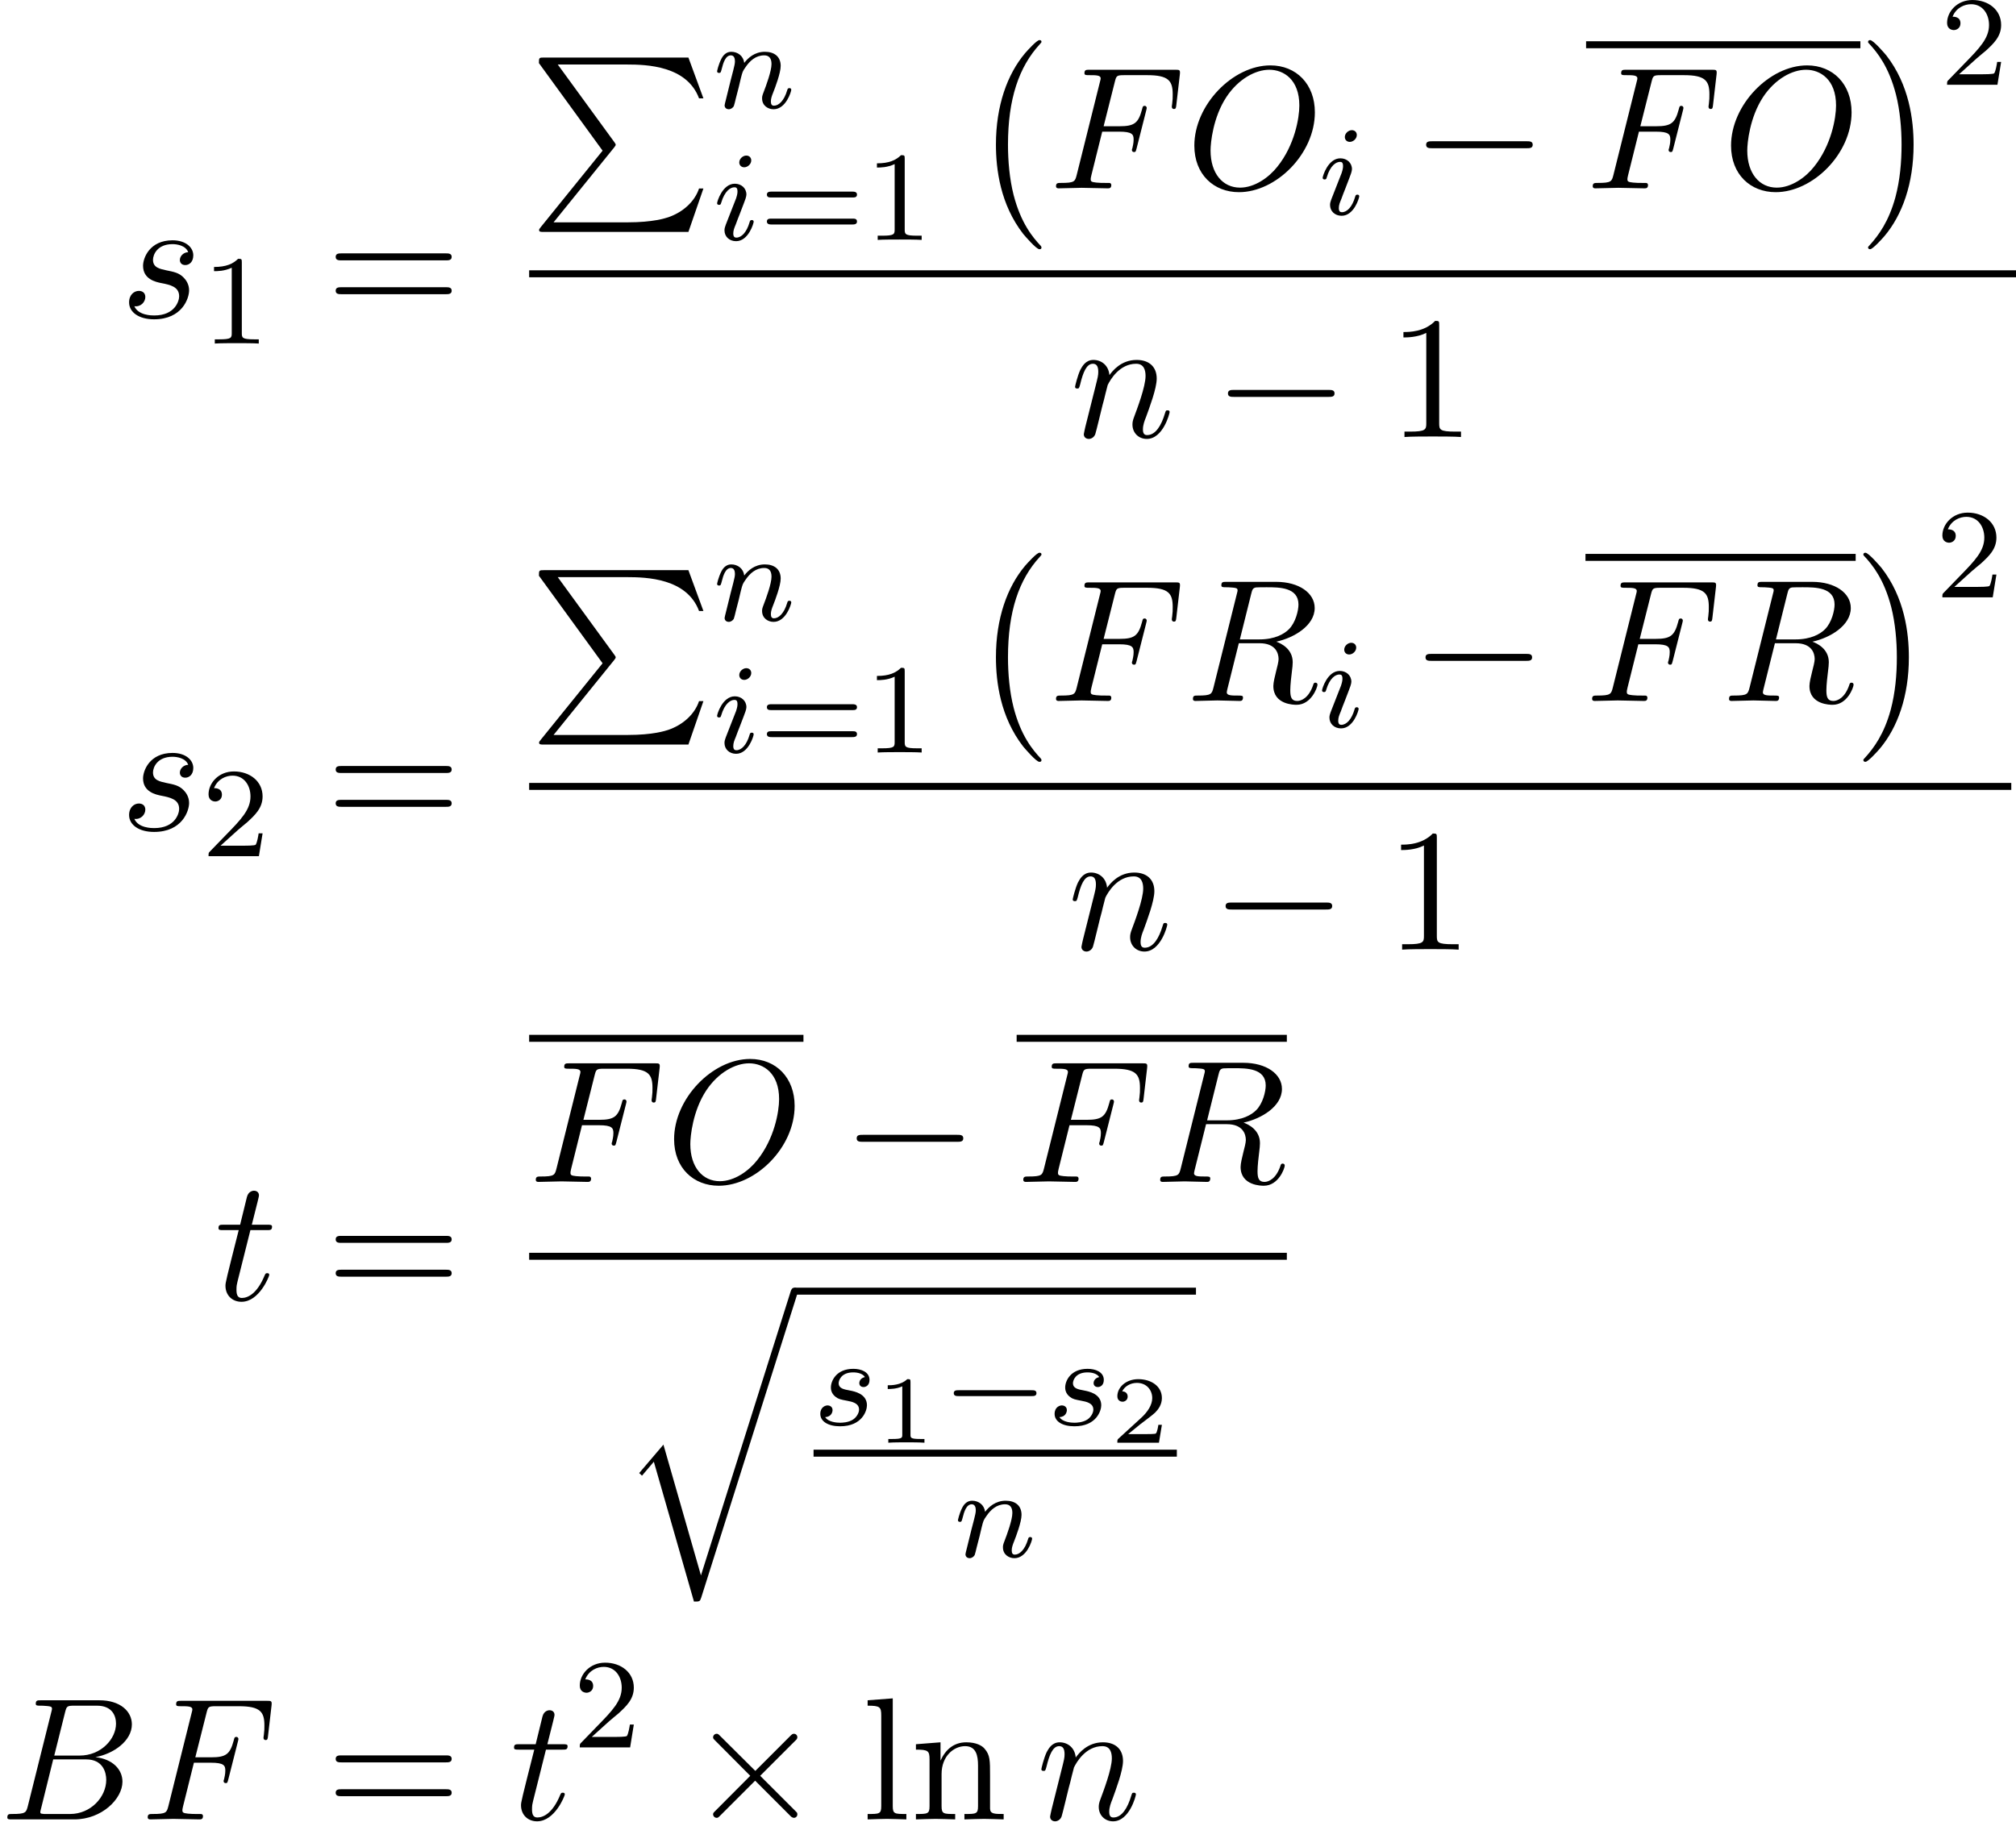
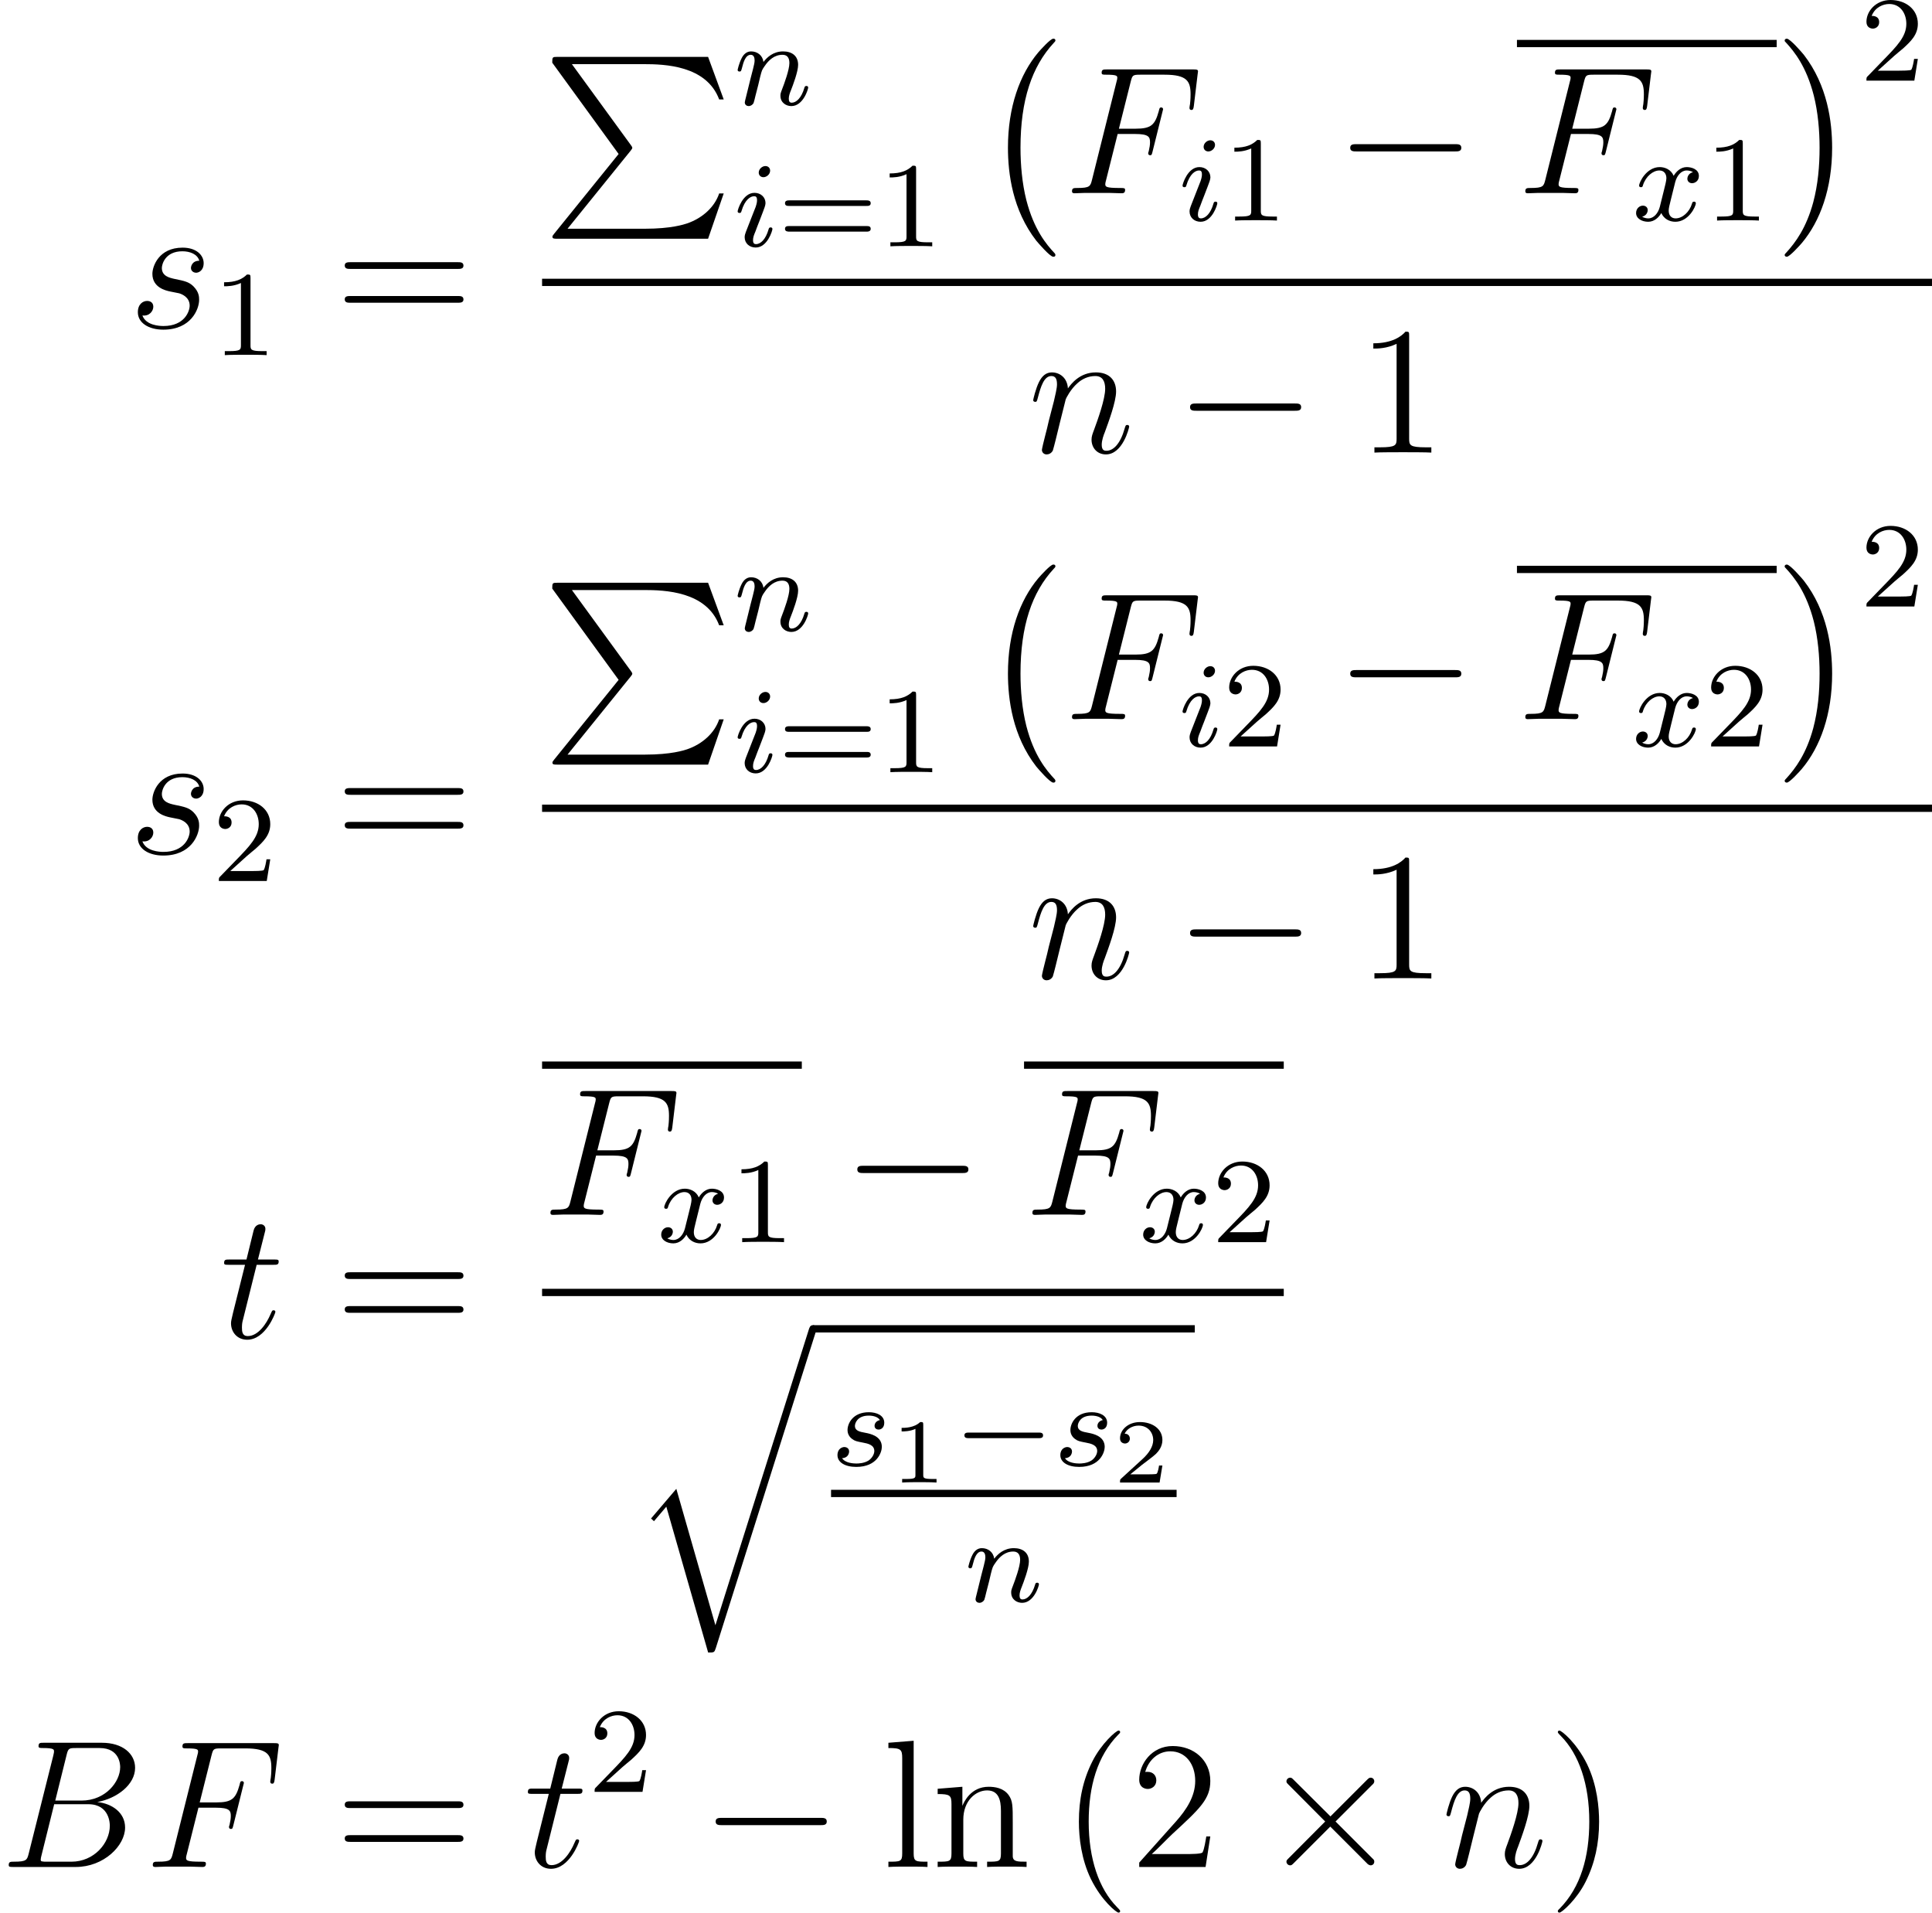
- <svg xmlns="http://www.w3.org/2000/svg" xmlns:xlink="http://www.w3.org/1999/xlink" version="1.1" width="142.472pt" height="128.746pt" viewBox="-.3 -.295 142.472 128.746">
+ <svg xmlns="http://www.w3.org/2000/svg" xmlns:xlink="http://www.w3.org/1999/xlink" version="1.1" width="143.543pt" height="142.079pt" viewBox="-.239 -.282 143.543 142.079">
  <defs>
    <path id="g1-0" d="M5.571-1.809C5.699-1.809 5.874-1.809 5.874-1.993S5.699-2.176 5.571-2.176H1.004C.877-2.176 .701-2.176 .701-1.993S.877-1.809 1.004-1.809H5.571Z" />
-     <path id="g5-49" d="M2.146-3.796C2.146-3.975 2.122-3.975 1.943-3.975C1.548-3.593 .938-3.593 .723-3.593V-3.359C.879-3.359 1.273-3.359 1.632-3.527V-.508C1.632-.311 1.632-.233 1.016-.233H.759V0C1.088-.024 1.554-.024 1.889-.024S2.69-.024 3.019 0V-.233H2.762C2.146-.233 2.146-.311 2.146-.508V-3.796Z" />
-     <path id="g5-50" d="M3.216-1.118H2.995C2.983-1.034 2.923-.64 2.833-.574C2.792-.538 2.307-.538 2.224-.538H1.106L1.871-1.16C2.074-1.321 2.606-1.704 2.792-1.883C2.971-2.062 3.216-2.367 3.216-2.792C3.216-3.539 2.54-3.975 1.739-3.975C.968-3.975 .43-3.467 .43-2.905C.43-2.6 .687-2.564 .753-2.564C.903-2.564 1.076-2.672 1.076-2.887C1.076-3.019 .998-3.21 .735-3.21C.873-3.515 1.237-3.742 1.65-3.742C2.277-3.742 2.612-3.276 2.612-2.792C2.612-2.367 2.331-1.931 1.913-1.548L.496-.251C.436-.191 .43-.185 .43 0H3.031L3.216-1.118Z" />
-     <path id="g2-0" d="M7.189-2.509C7.375-2.509 7.571-2.509 7.571-2.727S7.375-2.945 7.189-2.945H1.287C1.102-2.945 .905-2.945 .905-2.727S1.102-2.509 1.287-2.509H7.189Z" />
-     <path id="g2-2" d="M4.244-3.033L2.062-5.204C1.931-5.335 1.909-5.356 1.822-5.356C1.713-5.356 1.604-5.258 1.604-5.138C1.604-5.062 1.625-5.04 1.745-4.92L3.927-2.727L1.745-.535C1.625-.415 1.604-.393 1.604-.316C1.604-.196 1.713-.098 1.822-.098C1.909-.098 1.931-.12 2.062-.251L4.233-2.422L6.491-.164C6.513-.153 6.589-.098 6.655-.098C6.785-.098 6.873-.196 6.873-.316C6.873-.338 6.873-.382 6.84-.436C6.829-.458 5.095-2.171 4.549-2.727L6.545-4.724C6.6-4.789 6.764-4.931 6.818-4.996C6.829-5.018 6.873-5.062 6.873-5.138C6.873-5.258 6.785-5.356 6.655-5.356C6.567-5.356 6.524-5.313 6.404-5.193L4.244-3.033Z" />
+     <path id="g2-0" d="M7.878-2.75C8.082-2.75 8.297-2.75 8.297-2.989S8.082-3.228 7.878-3.228H1.411C1.207-3.228 .992-3.228 .992-2.989S1.207-2.75 1.411-2.75H7.878Z" />
+     <path id="g2-2" d="M4.651-3.324L2.26-5.703C2.116-5.846 2.092-5.87 1.997-5.87C1.877-5.87 1.757-5.762 1.757-5.631C1.757-5.547 1.781-5.523 1.913-5.392L4.304-2.989L1.913-.586C1.781-.454 1.757-.43 1.757-.347C1.757-.215 1.877-.108 1.997-.108C2.092-.108 2.116-.132 2.26-.275L4.639-2.654L7.113-.179C7.137-.167 7.221-.108 7.293-.108C7.436-.108 7.532-.215 7.532-.347C7.532-.371 7.532-.418 7.496-.478C7.484-.502 5.583-2.379 4.985-2.989L7.173-5.177C7.233-5.248 7.412-5.404 7.472-5.475C7.484-5.499 7.532-5.547 7.532-5.631C7.532-5.762 7.436-5.87 7.293-5.87C7.197-5.87 7.149-5.822 7.018-5.691L4.651-3.324Z" />
    <path id="g3-105" d="M2.375-4.973C2.375-5.149 2.248-5.276 2.064-5.276C1.857-5.276 1.626-5.085 1.626-4.846C1.626-4.67 1.753-4.543 1.937-4.543C2.144-4.543 2.375-4.734 2.375-4.973ZM1.211-2.048L.781-.948C.741-.829 .701-.733 .701-.598C.701-.207 1.004 .08 1.427 .08C2.2 .08 2.527-1.036 2.527-1.14C2.527-1.219 2.463-1.243 2.407-1.243C2.311-1.243 2.295-1.188 2.271-1.108C2.088-.47 1.761-.143 1.443-.143C1.347-.143 1.251-.183 1.251-.399C1.251-.59 1.307-.733 1.411-.98C1.49-1.196 1.57-1.411 1.658-1.626L1.905-2.271C1.977-2.455 2.072-2.702 2.072-2.837C2.072-3.236 1.753-3.515 1.347-3.515C.574-3.515 .239-2.399 .239-2.295C.239-2.224 .295-2.192 .359-2.192C.462-2.192 .47-2.24 .494-2.319C.717-3.076 1.084-3.292 1.323-3.292C1.435-3.292 1.514-3.252 1.514-3.029C1.514-2.949 1.506-2.837 1.427-2.598L1.211-2.048Z" />
    <path id="g3-110" d="M1.594-1.307C1.618-1.427 1.698-1.73 1.722-1.849C1.833-2.279 1.833-2.287 2.016-2.55C2.279-2.941 2.654-3.292 3.188-3.292C3.475-3.292 3.642-3.124 3.642-2.75C3.642-2.311 3.308-1.403 3.156-1.012C3.053-.749 3.053-.701 3.053-.598C3.053-.143 3.427 .08 3.77 .08C4.551 .08 4.878-1.036 4.878-1.14C4.878-1.219 4.814-1.243 4.758-1.243C4.663-1.243 4.647-1.188 4.623-1.108C4.431-.454 4.097-.143 3.794-.143C3.666-.143 3.602-.223 3.602-.406S3.666-.765 3.746-.964C3.866-1.267 4.216-2.184 4.216-2.63C4.216-3.228 3.802-3.515 3.228-3.515C2.582-3.515 2.168-3.124 1.937-2.821C1.881-3.26 1.53-3.515 1.124-3.515C.837-3.515 .638-3.332 .51-3.084C.319-2.71 .239-2.311 .239-2.295C.239-2.224 .295-2.192 .359-2.192C.462-2.192 .47-2.224 .526-2.431C.622-2.821 .765-3.292 1.1-3.292C1.307-3.292 1.355-3.092 1.355-2.917C1.355-2.774 1.315-2.622 1.251-2.359C1.235-2.295 1.116-1.825 1.084-1.714L.789-.518C.757-.399 .709-.199 .709-.167C.709 .016 .861 .08 .964 .08C1.108 .08 1.227-.016 1.283-.112C1.307-.159 1.371-.43 1.411-.598L1.594-1.307Z" />
    <path id="g3-115" d="M3.212-2.997C3.029-2.965 2.861-2.821 2.861-2.622C2.861-2.479 2.957-2.375 3.132-2.375C3.252-2.375 3.499-2.463 3.499-2.821C3.499-3.316 2.981-3.515 2.487-3.515C1.419-3.515 1.084-2.758 1.084-2.351C1.084-2.271 1.084-1.985 1.379-1.761C1.562-1.618 1.698-1.594 2.112-1.514C2.391-1.459 2.845-1.379 2.845-.964C2.845-.757 2.694-.494 2.471-.343C2.176-.151 1.785-.143 1.658-.143C1.467-.143 .925-.175 .725-.494C1.132-.51 1.188-.837 1.188-.933C1.188-1.172 .972-1.227 .877-1.227C.749-1.227 .422-1.132 .422-.693C.422-.223 .917 .08 1.658 .08C3.045 .08 3.339-.901 3.339-1.235C3.339-1.953 2.558-2.104 2.264-2.16C1.881-2.232 1.57-2.287 1.57-2.622C1.57-2.766 1.706-3.292 2.479-3.292C2.782-3.292 3.092-3.204 3.212-2.997Z" />
-     <path id="g0-0" d="M4.505 12.535C4.505 12.491 4.484 12.469 4.462 12.436C3.96 11.902 3.218 11.018 2.76 9.24C2.509 8.247 2.411 7.124 2.411 6.109C2.411 3.24 3.098 1.233 4.407-.185C4.505-.284 4.505-.305 4.505-.327C4.505-.436 4.418-.436 4.375-.436C4.211-.436 3.622 .218 3.48 .382C2.367 1.702 1.658 3.665 1.658 6.098C1.658 7.647 1.931 9.84 3.36 11.684C3.469 11.815 4.178 12.644 4.375 12.644C4.418 12.644 4.505 12.644 4.505 12.535Z" />
-     <path id="g0-1" d="M3.327 6.109C3.327 4.56 3.055 2.367 1.625 .524C1.516 .393 .807-.436 .611-.436C.556-.436 .48-.415 .48-.327C.48-.284 .502-.251 .545-.218C1.069 .349 1.778 1.233 2.225 2.967C2.476 3.96 2.575 5.084 2.575 6.098C2.575 7.2 2.476 8.313 2.193 9.382C1.778 10.909 1.135 11.782 .578 12.393C.48 12.491 .48 12.513 .48 12.535C.48 12.622 .556 12.644 .611 12.644C.775 12.644 1.375 11.978 1.505 11.825C2.618 10.505 3.327 8.542 3.327 6.109Z" />
-     <path id="g0-80" d="M4.593 5.825L.72 10.615C.633 10.724 .622 10.745 .622 10.789C.622 10.909 .72 10.909 .916 10.909H9.96L10.898 8.193H10.625C10.353 9.011 9.622 9.676 8.695 9.993C8.52 10.047 7.767 10.309 6.164 10.309H1.527L5.313 5.629C5.389 5.531 5.411 5.498 5.411 5.455S5.4 5.4 5.335 5.302L1.789 .436H6.109C7.353 .436 9.862 .513 10.625 2.553H10.898L9.96 0H.916C.622 0 .611 .011 .611 .349L4.593 5.825Z" />
-     <path id="g0-113" d="M5.062 17.564L2.716 9.382L1.2 11.16L1.375 11.324L2.116 10.451L4.625 19.2C4.985 19.2 4.996 19.2 5.084 18.938L11.073 0C11.127-.164 11.127-.207 11.127-.218C11.127-.338 11.04-.436 10.909-.436C10.745-.436 10.702-.295 10.658-.153L5.062 17.564Z" />
-     <path id="g7-49" d="M3.207-6.982C3.207-7.244 3.207-7.265 2.956-7.265C2.28-6.567 1.32-6.567 .971-6.567V-6.229C1.189-6.229 1.833-6.229 2.4-6.513V-.862C2.4-.469 2.367-.338 1.385-.338H1.036V0C1.418-.033 2.367-.033 2.804-.033S4.189-.033 4.571 0V-.338H4.222C3.24-.338 3.207-.458 3.207-.862V-6.982Z" />
-     <path id="g7-61" d="M7.495-3.567C7.658-3.567 7.865-3.567 7.865-3.785S7.658-4.004 7.505-4.004H.971C.818-4.004 .611-4.004 .611-3.785S.818-3.567 .982-3.567H7.495ZM7.505-1.451C7.658-1.451 7.865-1.451 7.865-1.669S7.658-1.887 7.495-1.887H.982C.818-1.887 .611-1.887 .611-1.669S.818-1.451 .971-1.451H7.505Z" />
-     <path id="g7-108" d="M1.931-7.571L.36-7.451V-7.113C1.124-7.113 1.211-7.036 1.211-6.502V-.829C1.211-.338 1.091-.338 .36-.338V0C.72-.011 1.298-.033 1.571-.033S2.378-.011 2.782 0V-.338C2.051-.338 1.931-.338 1.931-.829V-7.571Z" />
-     <path id="g7-110" d="M1.2-3.753V-.829C1.2-.338 1.08-.338 .349-.338V0C.731-.011 1.287-.033 1.582-.033C1.865-.033 2.433-.011 2.804 0V-.338C2.073-.338 1.953-.338 1.953-.829V-2.836C1.953-3.971 2.727-4.582 3.425-4.582C4.113-4.582 4.233-3.993 4.233-3.371V-.829C4.233-.338 4.113-.338 3.382-.338V0C3.764-.011 4.32-.033 4.615-.033C4.898-.033 5.465-.011 5.836 0V-.338C5.269-.338 4.996-.338 4.985-.665V-2.749C4.985-3.687 4.985-4.025 4.647-4.418C4.495-4.604 4.135-4.822 3.502-4.822C2.705-4.822 2.193-4.353 1.887-3.676V-4.822L.349-4.702V-4.364C1.113-4.364 1.2-4.287 1.2-3.753Z" />
+     <path id="g3-120" d="M3.993-3.18C3.642-3.092 3.626-2.782 3.626-2.75C3.626-2.574 3.762-2.455 3.937-2.455S4.384-2.59 4.384-2.933C4.384-3.387 3.881-3.515 3.587-3.515C3.212-3.515 2.909-3.252 2.726-2.941C2.55-3.363 2.136-3.515 1.809-3.515C.94-3.515 .454-2.519 .454-2.295C.454-2.224 .51-2.192 .574-2.192C.669-2.192 .685-2.232 .709-2.327C.893-2.909 1.371-3.292 1.785-3.292C2.096-3.292 2.248-3.068 2.248-2.782C2.248-2.622 2.152-2.256 2.088-2C2.032-1.769 1.857-1.06 1.817-.909C1.706-.478 1.419-.143 1.06-.143C1.028-.143 .821-.143 .654-.255C1.02-.343 1.02-.677 1.02-.685C1.02-.869 .877-.98 .701-.98C.486-.98 .255-.797 .255-.494C.255-.128 .646 .08 1.052 .08C1.474 .08 1.769-.239 1.913-.494C2.088-.104 2.455 .08 2.837 .08C3.706 .08 4.184-.917 4.184-1.14C4.184-1.219 4.121-1.243 4.065-1.243C3.969-1.243 3.953-1.188 3.929-1.108C3.77-.574 3.316-.143 2.853-.143C2.59-.143 2.399-.319 2.399-.654C2.399-.813 2.447-.996 2.558-1.443C2.614-1.682 2.79-2.383 2.829-2.534C2.941-2.949 3.22-3.292 3.579-3.292C3.618-3.292 3.826-3.292 3.993-3.18Z" />
+     <path id="g0-0" d="M4.937 13.736C4.937 13.689 4.914 13.665 4.89 13.629C4.34 13.043 3.527 12.075 3.025 10.126C2.75 9.038 2.642 7.807 2.642 6.695C2.642 3.551 3.395 1.351 4.83-.203C4.937-.311 4.937-.335 4.937-.359C4.937-.478 4.842-.478 4.794-.478C4.615-.478 3.969 .239 3.814 .418C2.594 1.865 1.817 4.017 1.817 6.683C1.817 8.381 2.116 10.784 3.682 12.804C3.802 12.947 4.579 13.856 4.794 13.856C4.842 13.856 4.937 13.856 4.937 13.736Z" />
+     <path id="g0-1" d="M3.646 6.695C3.646 4.997 3.347 2.594 1.781 .574C1.662 .43 .885-.478 .669-.478C.61-.478 .526-.454 .526-.359C.526-.311 .55-.275 .598-.239C1.172 .383 1.949 1.351 2.439 3.252C2.714 4.34 2.821 5.571 2.821 6.683C2.821 7.89 2.714 9.11 2.403 10.281C1.949 11.955 1.243 12.912 .634 13.581C.526 13.689 .526 13.713 .526 13.736C.526 13.832 .61 13.856 .669 13.856C.849 13.856 1.506 13.127 1.65 12.959C2.869 11.513 3.646 9.361 3.646 6.695Z" />
+     <path id="g0-80" d="M5.033 6.384L.789 11.632C.693 11.752 .681 11.776 .681 11.824C.681 11.955 .789 11.955 1.004 11.955H10.915L11.943 8.978H11.644C11.345 9.875 10.544 10.604 9.528 10.951C9.337 11.011 8.512 11.298 6.755 11.298H1.674L5.822 6.169C5.906 6.061 5.93 6.025 5.93 5.978S5.918 5.918 5.846 5.81L1.961 .478H6.695C8.058 .478 10.807 .562 11.644 2.798H11.943L10.915 0H1.004C.681 0 .669 .012 .669 .383L5.033 6.384Z" />
+     <path id="g0-113" d="M5.547 19.248L2.977 10.281L1.315 12.23L1.506 12.409L2.319 11.453L5.069 21.041C5.464 21.041 5.475 21.041 5.571 20.754L12.134 0C12.194-.179 12.194-.227 12.194-.239C12.194-.371 12.099-.478 11.955-.478C11.776-.478 11.728-.323 11.68-.167L5.547 19.248Z" />
+     <path id="g5-49" d="M2.146-3.796C2.146-3.975 2.122-3.975 1.943-3.975C1.548-3.593 .938-3.593 .723-3.593V-3.359C.879-3.359 1.273-3.359 1.632-3.527V-.508C1.632-.311 1.632-.233 1.016-.233H.759V0C1.088-.024 1.554-.024 1.889-.024S2.69-.024 3.019 0V-.233H2.762C2.146-.233 2.146-.311 2.146-.508V-3.796Z" />
+     <path id="g5-50" d="M3.216-1.118H2.995C2.983-1.034 2.923-.64 2.833-.574C2.792-.538 2.307-.538 2.224-.538H1.106L1.871-1.16C2.074-1.321 2.606-1.704 2.792-1.883C2.971-2.062 3.216-2.367 3.216-2.792C3.216-3.539 2.54-3.975 1.739-3.975C.968-3.975 .43-3.467 .43-2.905C.43-2.6 .687-2.564 .753-2.564C.903-2.564 1.076-2.672 1.076-2.887C1.076-3.019 .998-3.21 .735-3.21C.873-3.515 1.237-3.742 1.65-3.742C2.277-3.742 2.612-3.276 2.612-2.792C2.612-2.367 2.331-1.931 1.913-1.548L.496-.251C.436-.191 .43-.185 .43 0H3.031L3.216-1.118Z" />
+     <path id="g7-40" d="M3.885 2.905C3.885 2.869 3.885 2.845 3.682 2.642C2.487 1.435 1.817-.538 1.817-2.977C1.817-5.296 2.379-7.293 3.766-8.703C3.885-8.811 3.885-8.835 3.885-8.871C3.885-8.942 3.826-8.966 3.778-8.966C3.622-8.966 2.642-8.106 2.056-6.934C1.447-5.727 1.172-4.447 1.172-2.977C1.172-1.913 1.339-.49 1.961 .789C2.666 2.224 3.646 3.001 3.778 3.001C3.826 3.001 3.885 2.977 3.885 2.905Z" />
+     <path id="g7-41" d="M3.371-2.977C3.371-3.885 3.252-5.368 2.582-6.755C1.877-8.189 .897-8.966 .765-8.966C.717-8.966 .658-8.942 .658-8.871C.658-8.835 .658-8.811 .861-8.608C2.056-7.4 2.726-5.428 2.726-2.989C2.726-.669 2.164 1.327 .777 2.738C.658 2.845 .658 2.869 .658 2.905C.658 2.977 .717 3.001 .765 3.001C.921 3.001 1.901 2.14 2.487 .968C3.096-.251 3.371-1.542 3.371-2.977Z" />
+     <path id="g7-49" d="M3.443-7.663C3.443-7.938 3.443-7.95 3.204-7.95C2.917-7.627 2.319-7.185 1.088-7.185V-6.838C1.363-6.838 1.961-6.838 2.618-7.149V-.921C2.618-.49 2.582-.347 1.53-.347H1.16V0C1.482-.024 2.642-.024 3.037-.024S4.579-.024 4.902 0V-.347H4.531C3.479-.347 3.443-.49 3.443-.921V-7.663Z" />
+     <path id="g7-50" d="M5.26-2.008H4.997C4.961-1.805 4.866-1.148 4.746-.956C4.663-.849 3.981-.849 3.622-.849H1.411C1.733-1.124 2.463-1.889 2.774-2.176C4.591-3.85 5.26-4.471 5.26-5.655C5.26-7.03 4.172-7.95 2.786-7.95S.586-6.767 .586-5.738C.586-5.129 1.112-5.129 1.148-5.129C1.399-5.129 1.71-5.308 1.71-5.691C1.71-6.025 1.482-6.253 1.148-6.253C1.04-6.253 1.016-6.253 .98-6.241C1.207-7.054 1.853-7.603 2.63-7.603C3.646-7.603 4.268-6.755 4.268-5.655C4.268-4.639 3.682-3.754 3.001-2.989L.586-.287V0H4.949L5.26-2.008Z" />
+     <path id="g7-61" d="M8.07-3.873C8.237-3.873 8.452-3.873 8.452-4.089C8.452-4.316 8.249-4.316 8.07-4.316H1.028C.861-4.316 .646-4.316 .646-4.101C.646-3.873 .849-3.873 1.028-3.873H8.07ZM8.07-1.65C8.237-1.65 8.452-1.65 8.452-1.865C8.452-2.092 8.249-2.092 8.07-2.092H1.028C.861-2.092 .646-2.092 .646-1.877C.646-1.65 .849-1.65 1.028-1.65H8.07Z" />
+     <path id="g7-108" d="M2.056-8.297L.395-8.165V-7.819C1.207-7.819 1.303-7.735 1.303-7.149V-.885C1.303-.347 1.172-.347 .395-.347V0C.729-.024 1.315-.024 1.674-.024S2.63-.024 2.965 0V-.347C2.2-.347 2.056-.347 2.056-.885V-8.297Z" />
+     <path id="g7-110" d="M5.32-2.905C5.32-4.017 5.32-4.352 5.045-4.734C4.698-5.2 4.136-5.272 3.73-5.272C2.57-5.272 2.116-4.28 2.02-4.041H2.008V-5.272L.383-5.141V-4.794C1.196-4.794 1.291-4.71 1.291-4.125V-.885C1.291-.347 1.16-.347 .383-.347V0C.693-.024 1.339-.024 1.674-.024C2.02-.024 2.666-.024 2.977 0V-.347C2.212-.347 2.068-.347 2.068-.885V-3.108C2.068-4.364 2.893-5.033 3.634-5.033S4.543-4.423 4.543-3.694V-.885C4.543-.347 4.411-.347 3.634-.347V0C3.945-.024 4.591-.024 4.926-.024C5.272-.024 5.918-.024 6.229 0V-.347C5.631-.347 5.332-.347 5.32-.705V-2.905Z" />
    <path id="g6-49" d="M2.503-5.077C2.503-5.292 2.487-5.3 2.271-5.3C1.945-4.981 1.522-4.79 .765-4.79V-4.527C.98-4.527 1.411-4.527 1.873-4.742V-.654C1.873-.359 1.849-.263 1.092-.263H.813V0C1.14-.024 1.825-.024 2.184-.024S3.236-.024 3.563 0V-.263H3.284C2.527-.263 2.503-.359 2.503-.654V-5.077Z" />
    <path id="g6-50" d="M2.248-1.626C2.375-1.745 2.71-2.008 2.837-2.12C3.332-2.574 3.802-3.013 3.802-3.738C3.802-4.686 3.005-5.3 2.008-5.3C1.052-5.3 .422-4.575 .422-3.866C.422-3.475 .733-3.419 .845-3.419C1.012-3.419 1.259-3.539 1.259-3.842C1.259-4.256 .861-4.256 .765-4.256C.996-4.838 1.53-5.037 1.921-5.037C2.662-5.037 3.045-4.407 3.045-3.738C3.045-2.909 2.463-2.303 1.522-1.339L.518-.303C.422-.215 .422-.199 .422 0H3.571L3.802-1.427H3.555C3.531-1.267 3.467-.869 3.371-.717C3.324-.654 2.718-.654 2.59-.654H1.172L2.248-1.626Z" />
    <path id="g6-61" d="M5.826-2.654C5.946-2.654 6.105-2.654 6.105-2.837S5.914-3.021 5.794-3.021H.781C.662-3.021 .47-3.021 .47-2.837S.63-2.654 .749-2.654H5.826ZM5.794-.964C5.914-.964 6.105-.964 6.105-1.148S5.946-1.331 5.826-1.331H.749C.63-1.331 .47-1.331 .47-1.148S.662-.964 .781-.964H5.794Z" />
-     <path id="g4-66" d="M1.745-.851C1.636-.425 1.615-.338 .753-.338C.567-.338 .458-.338 .458-.12C.458 0 .556 0 .753 0H4.647C6.371 0 7.658-1.287 7.658-2.356C7.658-3.142 7.025-3.775 5.967-3.895C7.102-4.102 8.247-4.909 8.247-5.945C8.247-6.753 7.527-7.451 6.218-7.451H2.553C2.345-7.451 2.236-7.451 2.236-7.233C2.236-7.113 2.335-7.113 2.542-7.113C2.564-7.113 2.771-7.113 2.956-7.091C3.153-7.069 3.251-7.058 3.251-6.916C3.251-6.873 3.24-6.84 3.207-6.709L1.745-.851ZM3.393-3.993L4.069-6.698C4.167-7.08 4.189-7.113 4.658-7.113H6.065C7.025-7.113 7.255-6.469 7.255-5.989C7.255-5.029 6.316-3.993 4.985-3.993H3.393ZM2.902-.338C2.749-.338 2.727-.338 2.662-.349C2.553-.36 2.52-.371 2.52-.458C2.52-.491 2.52-.513 2.575-.709L3.327-3.753H5.389C6.436-3.753 6.644-2.945 6.644-2.476C6.644-1.396 5.673-.338 4.385-.338H2.902Z" />
-     <path id="g4-70" d="M3.305-3.545H4.364C5.182-3.545 5.269-3.371 5.269-3.055C5.269-2.978 5.269-2.847 5.193-2.52C5.171-2.465 5.16-2.422 5.16-2.4C5.16-2.313 5.225-2.269 5.291-2.269C5.4-2.269 5.4-2.302 5.455-2.498L6.055-4.865C6.087-4.985 6.087-5.007 6.087-5.04C6.087-5.062 6.065-5.16 5.956-5.16S5.836-5.105 5.793-4.931C5.564-4.08 5.313-3.884 4.385-3.884H3.393L4.091-6.655C4.189-7.036 4.2-7.08 4.68-7.08H6.12C7.462-7.08 7.713-6.72 7.713-5.88C7.713-5.629 7.713-5.585 7.68-5.291C7.658-5.149 7.658-5.127 7.658-5.095C7.658-5.04 7.691-4.964 7.789-4.964C7.909-4.964 7.92-5.029 7.942-5.236L8.16-7.124C8.193-7.418 8.138-7.418 7.865-7.418H2.52C2.302-7.418 2.193-7.418 2.193-7.2C2.193-7.08 2.291-7.08 2.498-7.08C2.902-7.08 3.207-7.08 3.207-6.884C3.207-6.84 3.207-6.818 3.153-6.622L1.713-.851C1.604-.425 1.582-.338 .72-.338C.535-.338 .415-.338 .415-.131C.415 0 .545 0 .578 0C.895 0 1.702-.033 2.018-.033C2.378-.033 3.284 0 3.644 0C3.742 0 3.873 0 3.873-.207C3.873-.295 3.807-.316 3.807-.327C3.775-.338 3.753-.338 3.502-.338C3.262-.338 3.207-.338 2.935-.36C2.618-.393 2.585-.436 2.585-.578C2.585-.6 2.585-.665 2.629-.829L3.305-3.545Z" />
-     <path id="g4-79" d="M8.073-4.756C8.073-6.513 6.916-7.691 5.291-7.691C2.935-7.691 .535-5.215 .535-2.673C.535-.862 1.756 .24 3.327 .24C5.64 .24 8.073-2.149 8.073-4.756ZM3.393-.044C2.313-.044 1.549-.927 1.549-2.367C1.549-2.847 1.702-4.44 2.542-5.716C3.295-6.851 4.364-7.418 5.225-7.418C6.12-7.418 7.102-6.807 7.102-5.182C7.102-4.396 6.807-2.695 5.727-1.353C5.204-.687 4.309-.044 3.393-.044Z" />
-     <path id="g4-82" d="M4.091-6.698C4.156-6.96 4.189-7.069 4.396-7.102C4.495-7.113 4.844-7.113 5.062-7.113C5.836-7.113 7.047-7.113 7.047-6.033C7.047-5.662 6.873-4.909 6.447-4.484C6.164-4.2 5.585-3.851 4.604-3.851H3.382L4.091-6.698ZM5.662-3.709C6.764-3.949 8.062-4.713 8.062-5.815C8.062-6.753 7.08-7.451 5.651-7.451H2.542C2.324-7.451 2.225-7.451 2.225-7.233C2.225-7.113 2.324-7.113 2.531-7.113C2.553-7.113 2.76-7.113 2.945-7.091C3.142-7.069 3.24-7.058 3.24-6.916C3.24-6.873 3.229-6.84 3.196-6.709L1.735-.851C1.625-.425 1.604-.338 .742-.338C.545-.338 .447-.338 .447-.12C.447 0 .578 0 .6 0C.905 0 1.669-.033 1.975-.033S3.055 0 3.36 0C3.447 0 3.578 0 3.578-.218C3.578-.338 3.48-.338 3.273-.338C2.869-.338 2.564-.338 2.564-.535C2.564-.6 2.585-.655 2.596-.72L3.316-3.611H4.615C5.607-3.611 5.804-3 5.804-2.618C5.804-2.455 5.716-2.116 5.651-1.865C5.575-1.56 5.476-1.156 5.476-.938C5.476 .24 6.785 .24 6.927 .24C7.855 .24 8.236-.862 8.236-1.015C8.236-1.145 8.116-1.145 8.105-1.145C8.007-1.145 7.985-1.069 7.964-.993C7.691-.185 7.222 0 6.971 0C6.611 0 6.535-.24 6.535-.665C6.535-1.004 6.6-1.56 6.644-1.909C6.665-2.062 6.687-2.269 6.687-2.422C6.687-3.262 5.956-3.6 5.662-3.709Z" />
-     <path id="g4-110" d="M.96-.644C.927-.48 .862-.229 .862-.175C.862 .022 1.015 .12 1.178 .12C1.309 .12 1.505 .033 1.582-.185C1.593-.207 1.724-.72 1.789-.993L2.029-1.975C2.095-2.215 2.16-2.455 2.215-2.705C2.258-2.891 2.345-3.207 2.356-3.251C2.52-3.589 3.098-4.582 4.135-4.582C4.625-4.582 4.724-4.178 4.724-3.818C4.724-3.142 4.189-1.745 4.015-1.276C3.916-1.025 3.905-.895 3.905-.775C3.905-.262 4.287 .12 4.8 .12C5.825 .12 6.229-1.473 6.229-1.56C6.229-1.669 6.131-1.669 6.098-1.669C5.989-1.669 5.989-1.636 5.935-1.473C5.716-.731 5.356-.12 4.822-.12C4.636-.12 4.56-.229 4.56-.48C4.56-.753 4.658-1.015 4.756-1.255C4.964-1.833 5.422-3.033 5.422-3.655C5.422-4.385 4.953-4.822 4.167-4.822C3.185-4.822 2.651-4.124 2.465-3.873C2.411-4.484 1.964-4.822 1.462-4.822S.753-4.396 .644-4.2C.469-3.829 .316-3.185 .316-3.142C.316-3.033 .425-3.033 .447-3.033C.556-3.033 .567-3.044 .633-3.284C.818-4.058 1.036-4.582 1.429-4.582C1.647-4.582 1.767-4.44 1.767-4.08C1.767-3.851 1.735-3.731 1.593-3.164L.96-.644Z" />
-     <path id="g4-115" d="M4.265-4.08C3.96-4.069 3.742-3.829 3.742-3.589C3.742-3.436 3.84-3.273 4.08-3.273S4.582-3.458 4.582-3.884C4.582-4.375 4.113-4.822 3.284-4.822C1.844-4.822 1.44-3.709 1.44-3.229C1.44-2.378 2.247-2.215 2.564-2.149C3.131-2.04 3.698-1.92 3.698-1.32C3.698-1.036 3.447-.12 2.138-.12C1.985-.12 1.145-.12 .895-.698C1.309-.644 1.582-.971 1.582-1.276C1.582-1.527 1.407-1.658 1.178-1.658C.895-1.658 .567-1.429 .567-.938C.567-.316 1.189 .12 2.127 .12C3.895 .12 4.32-1.2 4.32-1.691C4.32-2.084 4.113-2.356 3.982-2.487C3.687-2.793 3.371-2.847 2.891-2.945C2.498-3.033 2.062-3.109 2.062-3.6C2.062-3.916 2.324-4.582 3.284-4.582C3.556-4.582 4.102-4.505 4.265-4.08Z" />
-     <path id="g4-116" d="M2.247-4.364H3.273C3.491-4.364 3.6-4.364 3.6-4.582C3.6-4.702 3.491-4.702 3.295-4.702H2.335C2.727-6.251 2.782-6.469 2.782-6.535C2.782-6.72 2.651-6.829 2.465-6.829C2.433-6.829 2.127-6.818 2.029-6.436L1.604-4.702H.578C.36-4.702 .251-4.702 .251-4.495C.251-4.364 .338-4.364 .556-4.364H1.516C.731-1.265 .687-1.08 .687-.884C.687-.295 1.102 .12 1.691 .12C2.804 .12 3.425-1.473 3.425-1.56C3.425-1.669 3.338-1.669 3.295-1.669C3.196-1.669 3.185-1.636 3.131-1.516C2.662-.382 2.084-.12 1.713-.12C1.484-.12 1.375-.262 1.375-.622C1.375-.884 1.396-.96 1.44-1.145L2.247-4.364Z" />
+     <path id="g4-66" d="M4.376-7.352C4.483-7.795 4.531-7.819 4.997-7.819H6.551C7.902-7.819 7.902-6.671 7.902-6.563C7.902-5.595 6.934-4.364 5.356-4.364H3.634L4.376-7.352ZM6.396-4.268C7.699-4.507 8.883-5.416 8.883-6.516C8.883-7.448 8.058-8.165 6.707-8.165H2.869C2.642-8.165 2.534-8.165 2.534-7.938C2.534-7.819 2.642-7.819 2.821-7.819C3.551-7.819 3.551-7.723 3.551-7.592C3.551-7.568 3.551-7.496 3.503-7.317L1.889-.885C1.781-.466 1.757-.347 .921-.347C.693-.347 .574-.347 .574-.132C.574 0 .646 0 .885 0H4.985C6.814 0 8.225-1.387 8.225-2.594C8.225-3.575 7.364-4.172 6.396-4.268ZM4.698-.347H3.084C2.917-.347 2.893-.347 2.821-.359C2.69-.371 2.678-.395 2.678-.49C2.678-.574 2.702-.646 2.726-.753L3.563-4.125H5.81C7.221-4.125 7.221-2.809 7.221-2.714C7.221-1.566 6.181-.347 4.698-.347Z" />
+     <path id="g4-70" d="M3.551-3.897H4.698C5.607-3.897 5.679-3.694 5.679-3.347C5.679-3.192 5.655-3.025 5.595-2.762C5.571-2.714 5.559-2.654 5.559-2.63C5.559-2.546 5.607-2.499 5.691-2.499C5.786-2.499 5.798-2.546 5.846-2.738L6.539-5.523C6.539-5.571 6.504-5.643 6.42-5.643C6.312-5.643 6.3-5.595 6.253-5.392C6.001-4.495 5.762-4.244 4.722-4.244H3.634L4.411-7.34C4.519-7.759 4.543-7.795 5.033-7.795H6.635C8.13-7.795 8.345-7.352 8.345-6.504C8.345-6.432 8.345-6.169 8.309-5.858C8.297-5.81 8.273-5.655 8.273-5.607C8.273-5.511 8.333-5.475 8.404-5.475C8.488-5.475 8.536-5.523 8.56-5.738L8.811-7.831C8.811-7.867 8.835-7.986 8.835-8.01C8.835-8.141 8.727-8.141 8.512-8.141H2.845C2.618-8.141 2.499-8.141 2.499-7.926C2.499-7.795 2.582-7.795 2.786-7.795C3.527-7.795 3.527-7.711 3.527-7.58C3.527-7.52 3.515-7.472 3.479-7.34L1.865-.885C1.757-.466 1.733-.347 .897-.347C.669-.347 .55-.347 .55-.132C.55 0 .658 0 .729 0C.956 0 1.196-.024 1.423-.024H2.977C3.24-.024 3.527 0 3.79 0C3.897 0 4.041 0 4.041-.215C4.041-.347 3.969-.347 3.706-.347C2.762-.347 2.738-.43 2.738-.61C2.738-.669 2.762-.765 2.786-.849L3.551-3.897Z" />
+     <path id="g4-110" d="M2.463-3.503C2.487-3.575 2.786-4.172 3.228-4.555C3.539-4.842 3.945-5.033 4.411-5.033C4.89-5.033 5.057-4.674 5.057-4.196C5.057-3.515 4.567-2.152 4.328-1.506C4.22-1.219 4.16-1.064 4.16-.849C4.16-.311 4.531 .12 5.105 .12C6.217 .12 6.635-1.638 6.635-1.71C6.635-1.769 6.587-1.817 6.516-1.817C6.408-1.817 6.396-1.781 6.336-1.578C6.061-.598 5.607-.12 5.141-.12C5.021-.12 4.83-.132 4.83-.514C4.83-.813 4.961-1.172 5.033-1.339C5.272-1.997 5.774-3.335 5.774-4.017C5.774-4.734 5.356-5.272 4.447-5.272C3.383-5.272 2.821-4.519 2.606-4.22C2.57-4.902 2.08-5.272 1.554-5.272C1.172-5.272 .909-5.045 .705-4.639C.49-4.208 .323-3.491 .323-3.443S.371-3.335 .454-3.335C.55-3.335 .562-3.347 .634-3.622C.825-4.352 1.04-5.033 1.518-5.033C1.793-5.033 1.889-4.842 1.889-4.483C1.889-4.22 1.769-3.754 1.686-3.383L1.351-2.092C1.303-1.865 1.172-1.327 1.112-1.112C1.028-.801 .897-.239 .897-.179C.897-.012 1.028 .12 1.207 .12C1.351 .12 1.518 .048 1.614-.132C1.638-.191 1.745-.61 1.805-.849L2.068-1.925L2.463-3.503Z" />
+     <path id="g4-115" d="M2.726-2.391C2.929-2.355 3.252-2.283 3.324-2.271C3.479-2.224 4.017-2.032 4.017-1.459C4.017-1.088 3.682-.12 2.295-.12C2.044-.12 1.148-.155 .909-.813C1.387-.753 1.626-1.124 1.626-1.387C1.626-1.638 1.459-1.769 1.219-1.769C.956-1.769 .61-1.566 .61-1.028C.61-.323 1.327 .12 2.283 .12C4.101 .12 4.639-1.219 4.639-1.841C4.639-2.02 4.639-2.355 4.256-2.738C3.957-3.025 3.67-3.084 3.025-3.216C2.702-3.288 2.188-3.395 2.188-3.933C2.188-4.172 2.403-5.033 3.539-5.033C4.041-5.033 4.531-4.842 4.651-4.411C4.125-4.411 4.101-3.957 4.101-3.945C4.101-3.694 4.328-3.622 4.435-3.622C4.603-3.622 4.937-3.754 4.937-4.256S4.483-5.272 3.551-5.272C1.985-5.272 1.566-4.041 1.566-3.551C1.566-2.642 2.451-2.451 2.726-2.391Z" />
+     <path id="g4-116" d="M2.403-4.806H3.503C3.73-4.806 3.85-4.806 3.85-5.021C3.85-5.153 3.778-5.153 3.539-5.153H2.487L2.929-6.898C2.977-7.066 2.977-7.089 2.977-7.173C2.977-7.364 2.821-7.472 2.666-7.472C2.57-7.472 2.295-7.436 2.2-7.054L1.733-5.153H.61C.371-5.153 .263-5.153 .263-4.926C.263-4.806 .347-4.806 .574-4.806H1.638L.849-1.65C.753-1.231 .717-1.112 .717-.956C.717-.395 1.112 .12 1.781 .12C2.989 .12 3.634-1.626 3.634-1.71C3.634-1.781 3.587-1.817 3.515-1.817C3.491-1.817 3.443-1.817 3.419-1.769C3.407-1.757 3.395-1.745 3.312-1.554C3.061-.956 2.511-.12 1.817-.12C1.459-.12 1.435-.418 1.435-.681C1.435-.693 1.435-.921 1.47-1.064L2.403-4.806Z" />
  </defs>
-   <g id="page1" transform="matrix(1.13 0 0 1.13 -80.23 -78.91419)">
-     <use x="78.241" y="89.429" xlink:href="#g4-115" />
-     <use x="83.355" y="91.065" xlink:href="#g6-49" />
-     <use x="91.117" y="89.429" xlink:href="#g7-61" />
-     <use x="103.828" y="73.174" xlink:href="#g0-80" />
-     <use x="115.343" y="76.329" xlink:href="#g3-110" />
-     <use x="115.343" y="84.582" xlink:href="#g3-105" />
-     <use x="118.226" y="84.582" xlink:href="#g6-61" />
-     <use x="124.813" y="84.582" xlink:href="#g6-49" />
-     <use x="131.363" y="72.52" xlink:href="#g0-0" />
-     <use x="136.363" y="81.356" xlink:href="#g4-70" />
-     <use x="144.894" y="81.356" xlink:href="#g4-79" />
-     <use x="153.215" y="82.993" xlink:href="#g3-105" />
-     <use x="159.02" y="81.356" xlink:href="#g2-0" />
-     <rect x="169.929" y="72.156" height=".436" width="17.155" />
-     <use x="169.929" y="81.356" xlink:href="#g4-70" />
-     <use x="178.46" y="81.356" xlink:href="#g4-79" />
-     <use x="187.084" y="72.52" xlink:href="#g0-1" />
-     <use x="192.084" y="74.875" xlink:href="#g6-50" />
-     <rect x="103.828" y="86.484" height=".436" width="92.988" />
-     <use x="137.654" y="96.912" xlink:href="#g4-110" />
-     <use x="146.626" y="96.912" xlink:href="#g2-0" />
-     <use x="157.535" y="96.912" xlink:href="#g7-49" />
-     <use x="78.241" y="121.497" xlink:href="#g4-115" />
-     <use x="83.355" y="123.133" xlink:href="#g6-50" />
-     <use x="91.117" y="121.497" xlink:href="#g7-61" />
-     <use x="103.828" y="105.242" xlink:href="#g0-80" />
-     <use x="115.343" y="108.397" xlink:href="#g3-110" />
-     <use x="115.343" y="116.649" xlink:href="#g3-105" />
-     <use x="118.226" y="116.649" xlink:href="#g6-61" />
-     <use x="124.813" y="116.649" xlink:href="#g6-49" />
-     <use x="131.363" y="104.588" xlink:href="#g0-0" />
-     <use x="136.363" y="113.424" xlink:href="#g4-70" />
-     <use x="144.894" y="113.424" xlink:href="#g4-82" />
-     <use x="153.177" y="115.06" xlink:href="#g3-105" />
-     <use x="158.982" y="113.424" xlink:href="#g2-0" />
-     <rect x="169.891" y="104.224" height=".436" width="16.898" />
-     <use x="169.891" y="113.424" xlink:href="#g4-70" />
-     <use x="178.422" y="113.424" xlink:href="#g4-82" />
-     <use x="186.789" y="104.588" xlink:href="#g0-1" />
-     <use x="191.789" y="106.943" xlink:href="#g6-50" />
-     <rect x="103.828" y="118.551" height=".436" width="92.693" />
-     <use x="137.507" y="128.98" xlink:href="#g4-110" />
-     <use x="146.479" y="128.98" xlink:href="#g2-0" />
-     <use x="157.388" y="128.98" xlink:href="#g7-49" />
-     <use x="84.148" y="150.89" xlink:href="#g4-116" />
-     <use x="91.117" y="150.89" xlink:href="#g7-61" />
-     <rect x="103.828" y="134.31" height=".436" width="17.155" />
-     <use x="103.828" y="143.51" xlink:href="#g4-70" />
-     <use x="112.358" y="143.51" xlink:href="#g4-79" />
-     <use x="123.407" y="143.51" xlink:href="#g2-0" />
-     <rect x="134.316" y="134.31" height=".436" width="16.898" />
-     <use x="134.316" y="143.51" xlink:href="#g4-70" />
-     <use x="142.846" y="143.51" xlink:href="#g4-82" />
-     <rect x="103.828" y="147.945" height=".436" width="47.386" />
-     <use x="109.51" y="150.563" xlink:href="#g0-113" />
-     <rect x="120.42" y="150.127" height=".436" width="25.111" />
-     <use x="121.615" y="158.718" xlink:href="#g3-115" />
-     <use x="125.531" y="159.825" xlink:href="#g5-49" />
-     <use x="129.682" y="158.718" xlink:href="#g1-0" />
-     <use x="136.268" y="158.718" xlink:href="#g3-115" />
-     <use x="140.184" y="159.825" xlink:href="#g5-50" />
-     <rect x="121.615" y="160.261" height=".436" width="22.72" />
-     <use x="130.406" y="166.969" xlink:href="#g3-110" />
-     <use x="70.735" y="183.389" xlink:href="#g4-66" />
-     <use x="79.557" y="183.389" xlink:href="#g4-70" />
-     <use x="91.117" y="183.389" xlink:href="#g7-61" />
-     <use x="102.632" y="183.389" xlink:href="#g4-116" />
-     <use x="106.572" y="178.885" xlink:href="#g6-50" />
-     <use x="113.728" y="183.389" xlink:href="#g2-2" />
-     <use x="124.637" y="183.389" xlink:href="#g7-108" />
-     <use x="127.668" y="183.389" xlink:href="#g7-110" />
-     <use x="135.546" y="183.389" xlink:href="#g4-110" />
+   <g id="page1" transform="matrix(1.13 0 0 1.13 -63.98604 -75.52419)">
+     <use x="64.867" y="88.138" xlink:href="#g4-115" />
+     <use x="70.381" y="89.932" xlink:href="#g6-49" />
+     <use x="78.434" y="88.138" xlink:href="#g7-61" />
+     <use x="92.055" y="70.325" xlink:href="#g0-80" />
+     <use x="104.674" y="73.48" xlink:href="#g3-110" />
+     <use x="104.674" y="82.778" xlink:href="#g3-105" />
+     <use x="107.557" y="82.778" xlink:href="#g6-61" />
+     <use x="114.144" y="82.778" xlink:href="#g6-49" />
+     <use x="120.869" y="69.608" xlink:href="#g0-0" />
+     <use x="126.348" y="79.291" xlink:href="#g4-70" />
+     <use x="133.926" y="81.085" xlink:href="#g3-105" />
+     <use x="136.809" y="81.085" xlink:href="#g6-49" />
+     <use x="144.198" y="79.291" xlink:href="#g2-0" />
+     <rect x="156.153" y="69.209" height=".478" width="17.077" />
+     <use x="156.153" y="79.291" xlink:href="#g4-70" />
+     <use x="163.731" y="81.085" xlink:href="#g3-120" />
+     <use x="168.498" y="81.085" xlink:href="#g6-49" />
+     <use x="173.23" y="69.608" xlink:href="#g0-1" />
+     <use x="178.71" y="71.886" xlink:href="#g6-50" />
+     <rect x="92.055" y="84.91" height=".478" width="91.387" />
+     <use x="124.022" y="96.339" xlink:href="#g4-110" />
+     <use x="133.667" y="96.339" xlink:href="#g2-0" />
+     <use x="145.622" y="96.339" xlink:href="#g7-49" />
+     <use x="64.867" y="122.709" xlink:href="#g4-115" />
+     <use x="70.381" y="124.502" xlink:href="#g6-50" />
+     <use x="78.434" y="122.709" xlink:href="#g7-61" />
+     <use x="92.055" y="104.896" xlink:href="#g0-80" />
+     <use x="104.674" y="108.05" xlink:href="#g3-110" />
+     <use x="104.674" y="117.349" xlink:href="#g3-105" />
+     <use x="107.557" y="117.349" xlink:href="#g6-61" />
+     <use x="114.144" y="117.349" xlink:href="#g6-49" />
+     <use x="120.869" y="104.178" xlink:href="#g0-0" />
+     <use x="126.348" y="113.862" xlink:href="#g4-70" />
+     <use x="133.926" y="115.655" xlink:href="#g3-105" />
+     <use x="136.809" y="115.655" xlink:href="#g6-50" />
+     <use x="144.198" y="113.862" xlink:href="#g2-0" />
+     <rect x="156.153" y="103.78" height=".478" width="17.077" />
+     <use x="156.153" y="113.862" xlink:href="#g4-70" />
+     <use x="163.731" y="115.655" xlink:href="#g3-120" />
+     <use x="168.498" y="115.655" xlink:href="#g6-50" />
+     <use x="173.23" y="104.178" xlink:href="#g0-1" />
+     <use x="178.71" y="106.457" xlink:href="#g6-50" />
+     <rect x="92.055" y="119.481" height=".478" width="91.387" />
+     <use x="124.022" y="130.91" xlink:href="#g4-110" />
+     <use x="133.667" y="130.91" xlink:href="#g2-0" />
+     <use x="145.622" y="130.91" xlink:href="#g7-49" />
+     <use x="70.886" y="154.539" xlink:href="#g4-116" />
+     <use x="78.434" y="154.539" xlink:href="#g7-61" />
+     <rect x="92.055" y="136.369" height=".478" width="17.077" />
+     <use x="92.055" y="146.451" xlink:href="#g4-70" />
+     <use x="99.633" y="148.244" xlink:href="#g3-120" />
+     <use x="104.4" y="148.244" xlink:href="#g6-49" />
+     <use x="111.789" y="146.451" xlink:href="#g2-0" />
+     <rect x="123.744" y="136.369" height=".478" width="17.077" />
+     <use x="123.744" y="146.451" xlink:href="#g4-70" />
+     <use x="131.322" y="148.244" xlink:href="#g3-120" />
+     <use x="136.088" y="148.244" xlink:href="#g6-50" />
+     <rect x="92.055" y="151.311" height=".478" width="48.766" />
+     <use x="97.905" y="154.18" xlink:href="#g0-113" />
+     <rect x="109.86" y="153.702" height=".478" width="25.111" />
+     <use x="111.055" y="162.939" xlink:href="#g3-115" />
+     <use x="114.971" y="164.046" xlink:href="#g5-49" />
+     <use x="119.122" y="162.939" xlink:href="#g1-0" />
+     <use x="125.709" y="162.939" xlink:href="#g3-115" />
+     <use x="129.625" y="164.046" xlink:href="#g5-50" />
+     <rect x="111.055" y="164.525" height=".478" width="22.72" />
+     <use x="119.846" y="171.875" xlink:href="#g3-110" />
+     <use x="56.413" y="189.319" xlink:href="#g4-66" />
+     <use x="65.91" y="189.319" xlink:href="#g4-70" />
+     <use x="78.434" y="189.319" xlink:href="#g7-61" />
+     <use x="90.859" y="189.319" xlink:href="#g4-116" />
+     <use x="95.087" y="184.382" xlink:href="#g6-50" />
+     <use x="102.476" y="189.319" xlink:href="#g2-0" />
+     <use x="114.431" y="189.319" xlink:href="#g7-108" />
+     <use x="117.682" y="189.319" xlink:href="#g7-110" />
+     <use x="126.178" y="189.319" xlink:href="#g7-40" />
+     <use x="130.731" y="189.319" xlink:href="#g7-50" />
+     <use x="139.24" y="189.319" xlink:href="#g2-2" />
+     <use x="151.195" y="189.319" xlink:href="#g4-110" />
+     <use x="158.183" y="189.319" xlink:href="#g7-41" />
  </g>
</svg>
